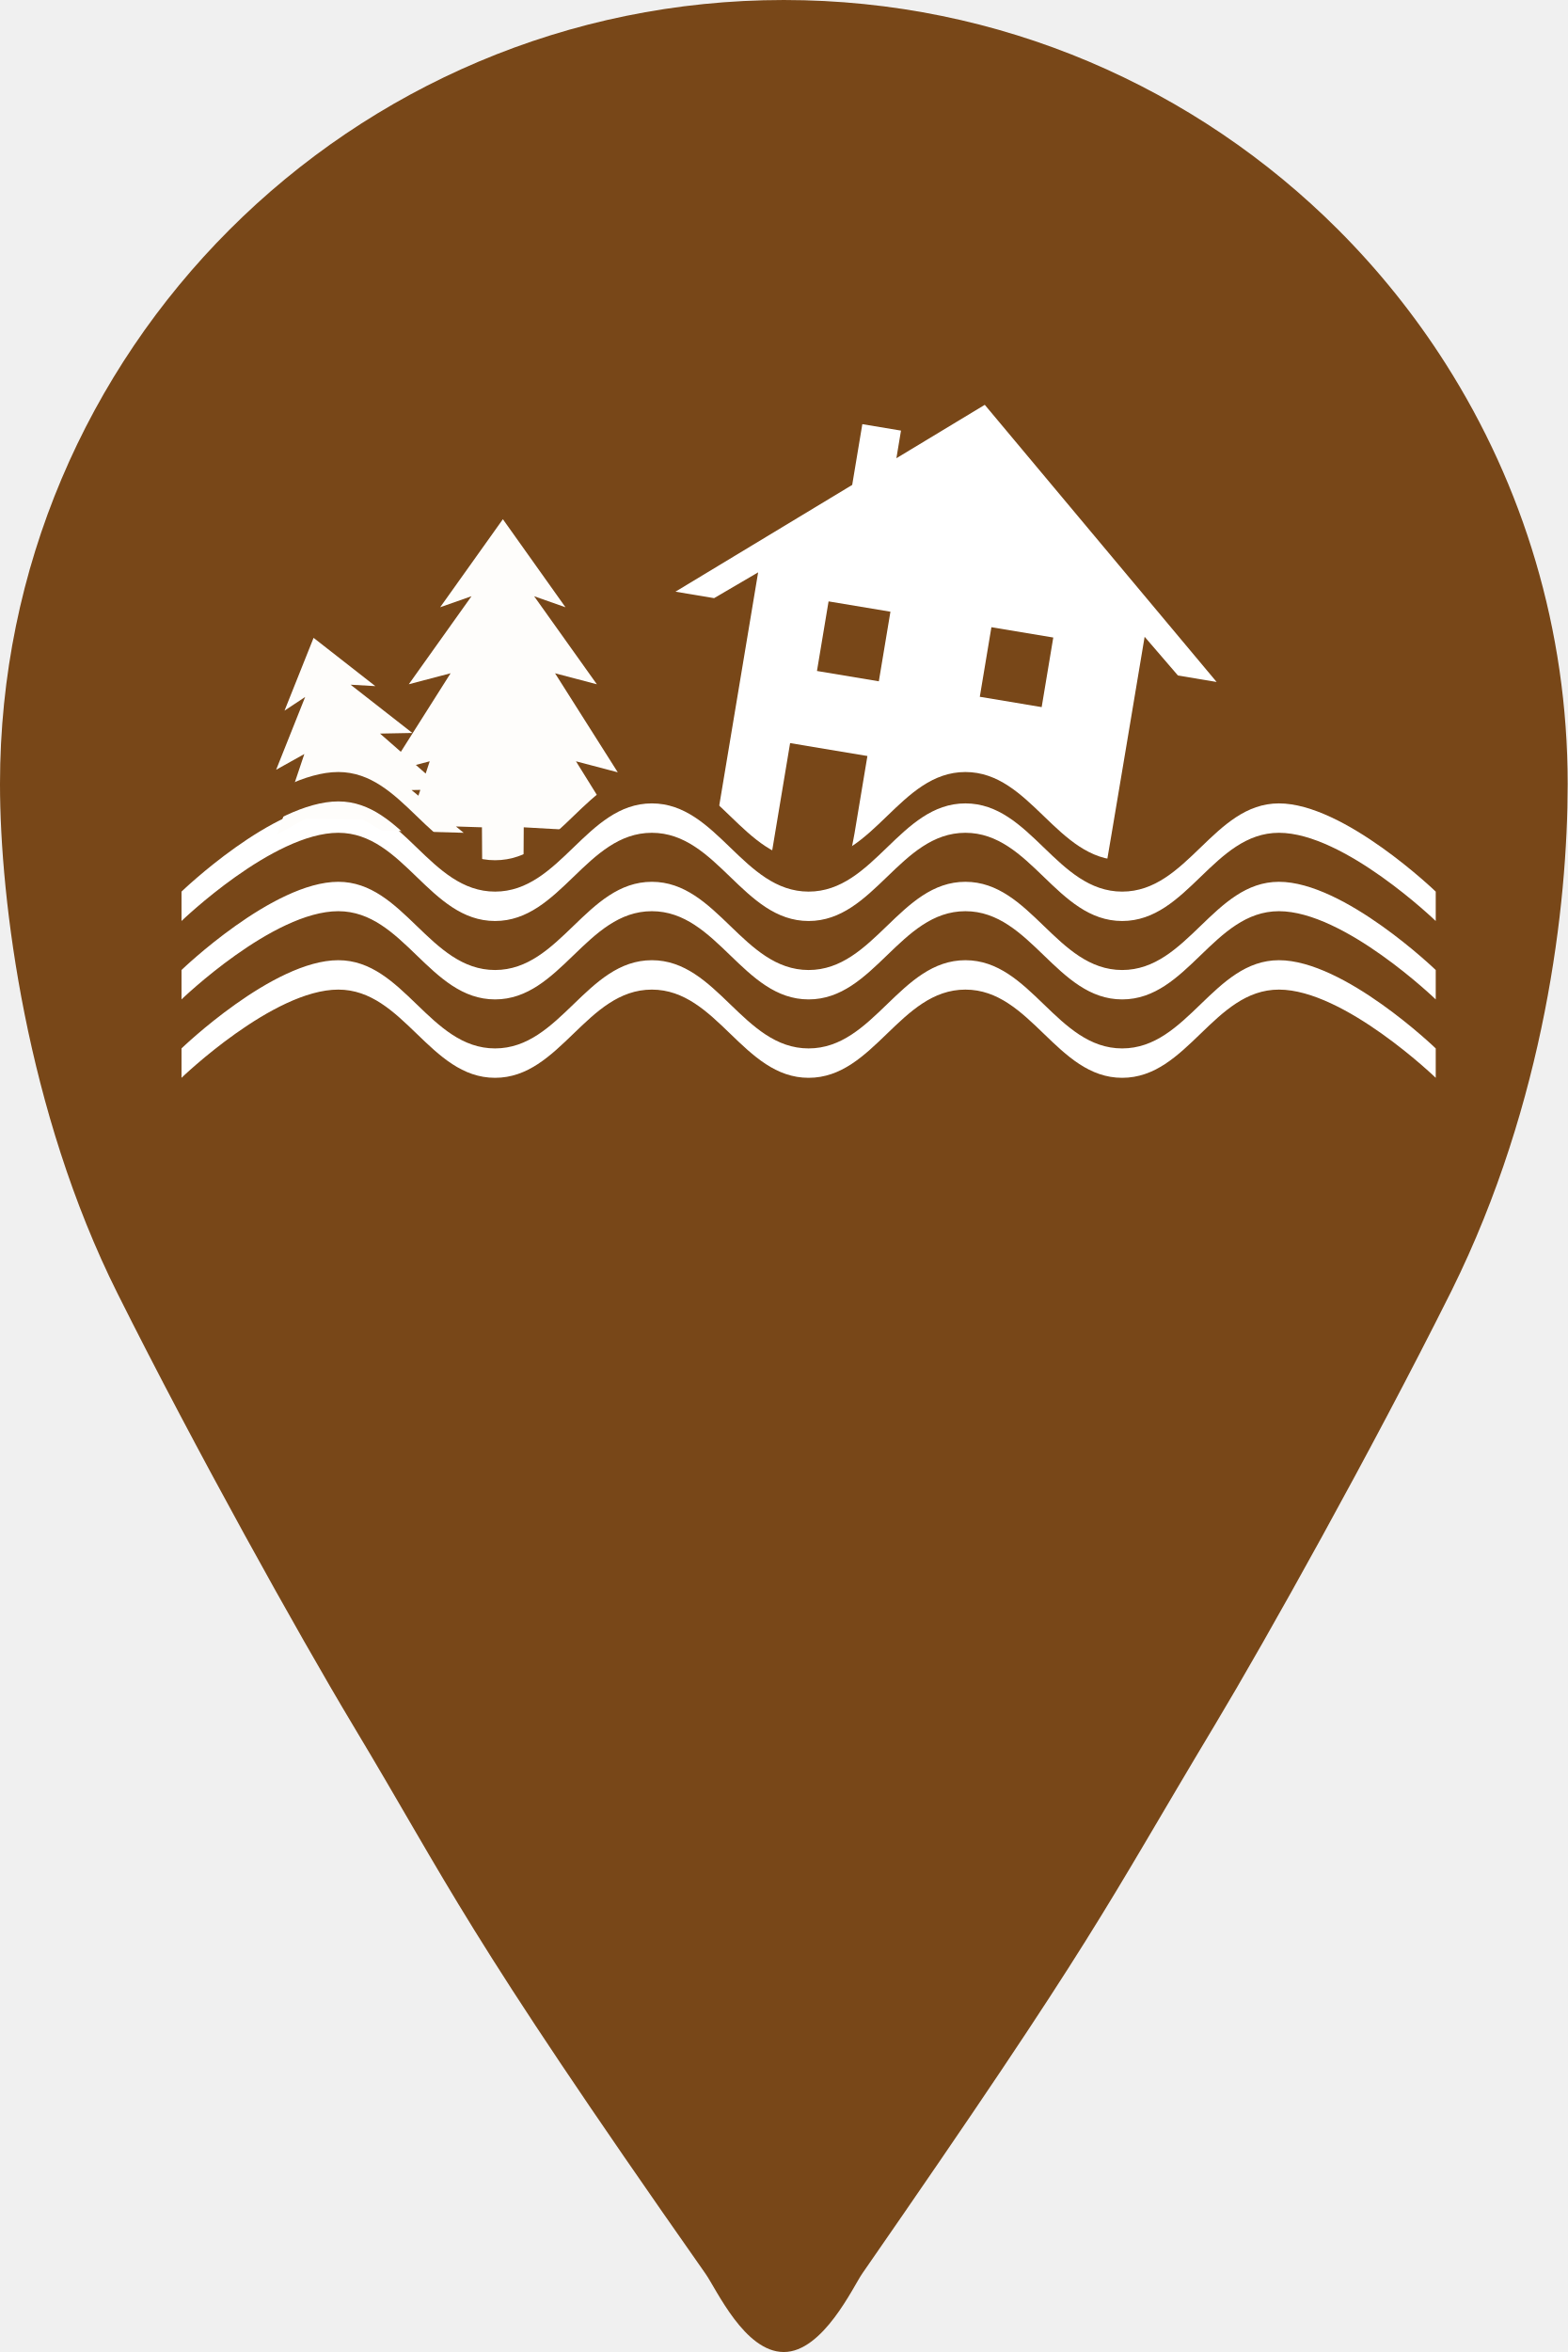
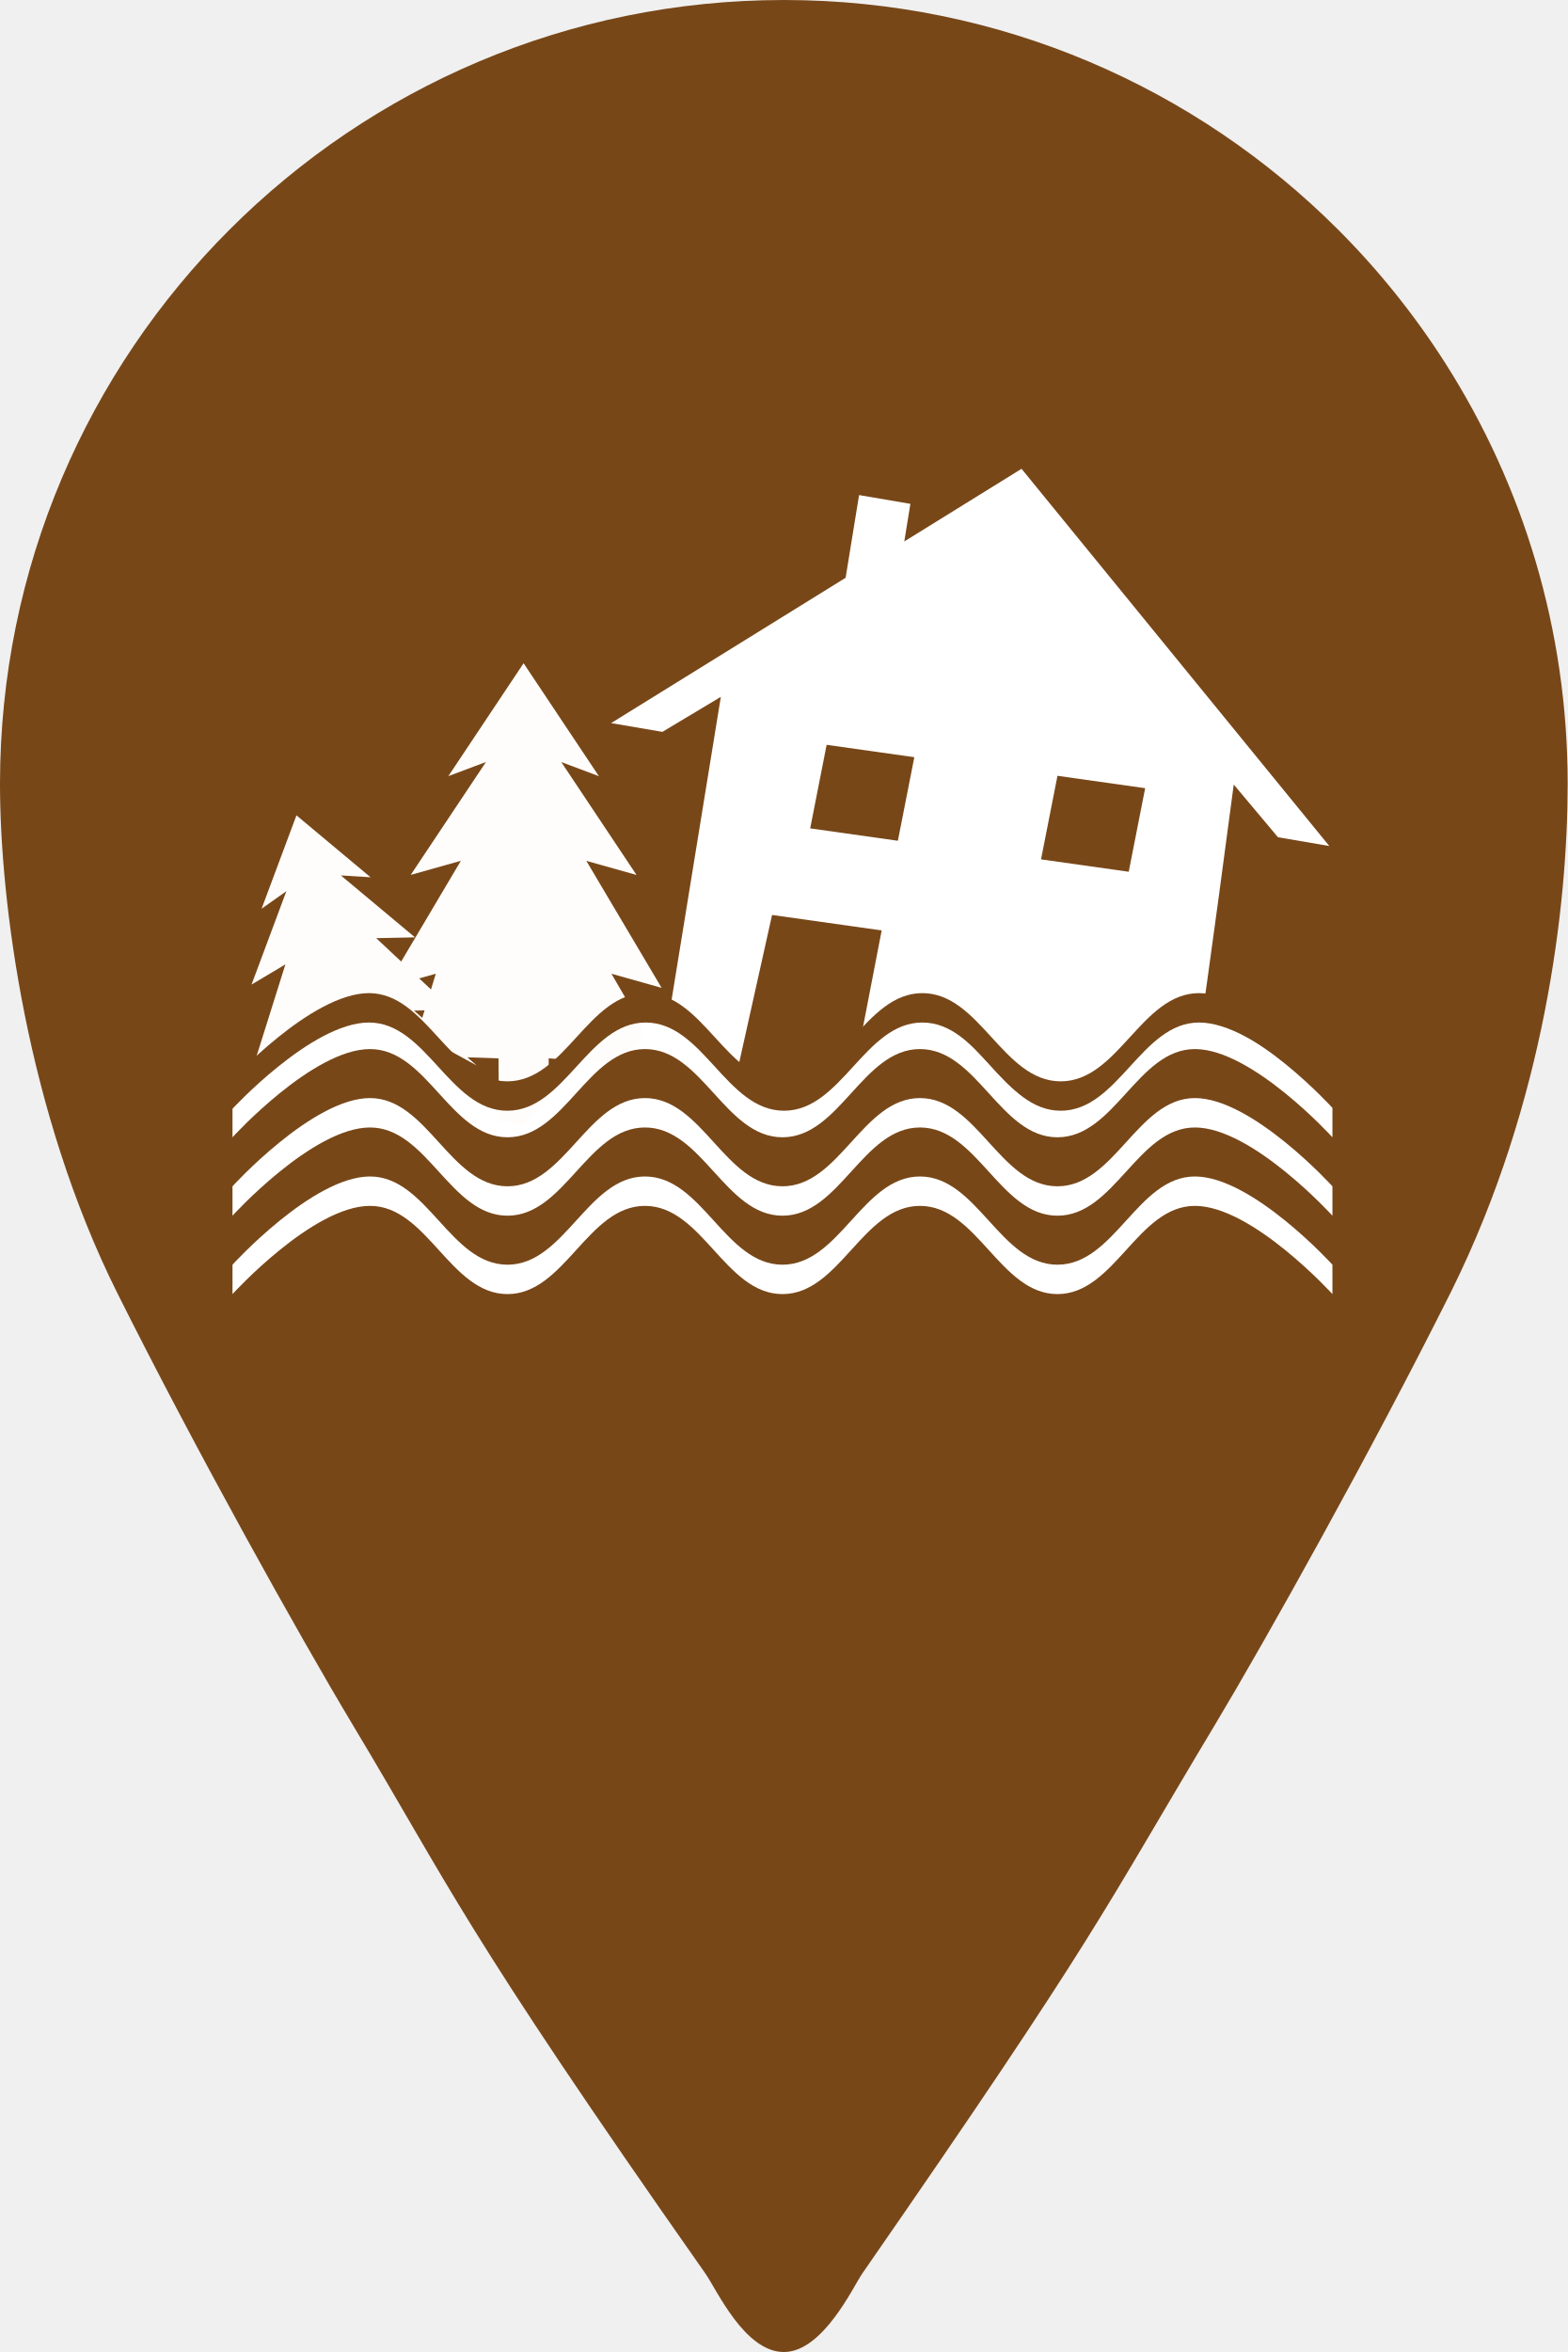
<svg xmlns="http://www.w3.org/2000/svg" width="200" height="300" viewBox="0 0 52.917 79.375" version="1.1" id="svg5">
  <defs id="defs2" />
  <g id="layer8" style="display:inline" transform="translate(-13.22917,-13.22916)">
    <path id="path3239" style="display:inline;fill:#784718;fill-opacity:1;stroke:none;stroke-width:1.74;stroke-opacity:1" d="m 66.146,39.688 c 0,4.079 -0.768,10.734 -3.911,17.082 -0.019,0.039 -0.038,0.077 -0.058,0.116 -2.646,5.292 -6.198,11.653 -7.938,14.552 -3.827,6.378 -3.859,6.914 -11.906,18.521 -0.298,0.43 -1.323,2.646 -2.646,2.646 -1.323,0 -2.268,-2.108 -2.646,-2.646 C 28.794,78.211 28.467,76.989 25.135,71.438 23.308,68.391 19.844,62.177 17.198,56.885 14.124,50.738 13.229,43.629 13.229,39.687 c 0,-7.306 2.961,-13.921 7.749,-18.709 4.788,-4.788 11.403,-7.749 18.709,-7.749 7.306,0 13.921,2.961 18.709,7.749 1.369,1.369 2.589,2.887 3.633,4.529 2.607,4.099 4.117,8.963 4.117,14.18 z" />
-     <path id="path3245" style="display:inline;fill:#ffffff;fill-opacity:1;stroke:none;stroke-width:1.096;stroke-opacity:1" d="m 24.648,40.342 c -2.205,0 -5.292,2.977 -5.292,2.977 v 0.992 c 0,0 3.087,-2.977 5.292,-2.977 2.205,0 3.087,2.977 5.292,2.977 2.205,0 3.087,-2.977 5.292,-2.977 2.205,0 3.087,2.977 5.292,2.977 2.205,0 3.087,-2.977 5.292,-2.977 2.205,0 3.087,2.977 5.292,2.977 2.205,0 3.087,-2.977 5.292,-2.977 2.205,0 5.292,2.977 5.292,2.977 v -0.992 c 0,0 -3.087,-2.977 -5.292,-2.977 -2.205,0 -3.087,2.977 -5.292,2.977 -2.205,0 -3.087,-2.977 -5.292,-2.977 -2.205,0 -3.087,2.977 -5.292,2.977 -2.205,0 -3.087,-2.977 -5.292,-2.977 -2.205,0 -3.087,2.977 -5.292,2.977 -2.205,0 -3.087,-2.977 -5.292,-2.977 z m 0,2.646 c -2.205,0 -5.292,2.977 -5.292,2.977 v 0.992 c 0,0 3.087,-2.977 5.292,-2.977 2.205,0 3.087,2.977 5.292,2.977 2.205,0 3.087,-2.977 5.292,-2.977 2.205,0 3.087,2.977 5.292,2.977 2.205,0 3.087,-2.977 5.292,-2.977 2.205,0 3.087,2.977 5.292,2.977 2.205,0 3.087,-2.977 5.292,-2.977 2.205,0 5.292,2.977 5.292,2.977 v -0.992 c 0,0 -3.087,-2.977 -5.292,-2.977 -2.205,0 -3.087,2.977 -5.292,2.977 -2.205,0 -3.087,-2.977 -5.292,-2.977 -2.205,0 -3.087,2.977 -5.292,2.977 -2.205,0 -3.087,-2.977 -5.292,-2.977 -2.205,0 -3.087,2.977 -5.292,2.977 -2.205,0 -3.087,-2.977 -5.292,-2.977 z m 0,2.646 c -2.205,0 -5.292,2.977 -5.292,2.977 v 0.992 c 0,0 3.087,-2.977 5.292,-2.977 2.205,0 3.087,2.977 5.292,2.977 2.205,0 3.087,-2.977 5.292,-2.977 2.205,0 3.087,2.977 5.292,2.977 2.205,0 3.087,-2.977 5.292,-2.977 2.205,0 3.087,2.977 5.292,2.977 2.205,0 3.087,-2.977 5.292,-2.977 2.205,0 5.292,2.977 5.292,2.977 v -0.992 c 0,0 -3.087,-2.977 -5.292,-2.977 -2.205,0 -3.087,2.977 -5.292,2.977 -2.205,0 -3.087,-2.977 -5.292,-2.977 -2.205,0 -3.087,2.977 -5.292,2.977 -2.205,0 -3.087,-2.977 -5.292,-2.977 -2.205,0 -3.087,2.977 -5.292,2.977 -2.205,0 -3.087,-2.977 -5.292,-2.977 z" />
-     <path id="path3325" style="fill:#ffffff;fill-opacity:1;stroke:none;stroke-width:1.265;stroke-opacity:1" d="m 46.47,26.891 -2.983,1.802 0.155,-0.932 -1.305,-0.218 -0.342,2.051 -5.966,3.603 1.305,0.218 1.486,-0.87 -1.348,8.081 1.727,1.502 1.587,0.529 1.323,-0.529 2.879,-2.34 2.412,0.752 c 0,0 3.277,1.461 3.07,2.476 0.159,-0.888 1.396,-8.297 1.396,-8.297 l 1.125,1.307 1.305,0.218 z" />
-     <path id="path3503" style="display:inline;fill:#fefdfb;fill-opacity:1;stroke:none;stroke-width:1.265;stroke-opacity:1" d="m 30.204,30.751 -2.117,2.971 1.058,-0.372 -2.117,2.971 1.411,-0.371 -1.679,2.651 -0.703,-0.615 1.091,-0.021 -2.085,-1.629 0.835,0.048 -2.084,-1.629 -0.981,2.457 0.697,-0.462 -0.98,2.457 0.952,-0.531 -0.912,2.712 0.953,-0.531 1.926,0.028 0.649,0.373 2.762,0.076 -0.26,-0.213 0.877,0.028 0.011,1.645 0.695,0.128 0.694,0.018 0.011,-1.791 1.631,0.093 0.838,-0.437 0.2,-0.426 -0.906,-1.458 1.411,0.372 -2.117,-3.342 1.411,0.371 -2.117,-2.971 1.058,0.372 z m -2.47,8.17 -0.136,0.414 -0.332,-0.291 z m -0.317,0.965 -0.065,0.196 -0.232,-0.19 z" />
-     <path style="display:inline;fill:#784718;fill-opacity:1;stroke:none;stroke-width:1.096;stroke-opacity:1" d="m 19.356,42.26 c 0,0 3.087,-2.977 5.292,-2.977 2.205,0 3.087,2.977 5.292,2.977 2.205,0 3.087,-2.977 5.292,-2.977 2.205,0 3.087,2.977 5.292,2.977 2.205,0 3.087,-2.977 5.292,-2.977 2.205,0 3.087,2.977 5.292,2.977 2.205,0 3.087,-2.977 5.292,-2.977 2.205,0 5.292,2.977 5.292,2.977 v 0 0.992 c 0,0 -3.087,-2.977 -5.292,-2.977 -2.205,0 -3.087,2.977 -5.292,2.977 -2.205,0 -3.087,-2.977 -5.292,-2.977 -2.205,0 -3.087,2.977 -5.292,2.977 -2.205,0 -3.087,-2.977 -5.292,-2.977 -2.205,0 -3.087,2.977 -5.292,2.977 -2.205,0 -3.087,-2.977 -5.292,-2.977 -2.205,0 -5.292,2.977 -5.292,2.977 z" id="path3331" />
-     <path id="rect3439" style="fill:#784718;fill-opacity:1;stroke:none;stroke-width:1.265;stroke-opacity:1" d="m 46.151,26.291 -1.2e-5,2.381 2.117,1.24e-4 1.2e-5,-2.381 z m 5.565,-0.045 -1.1e-5,2.381 2.117,1.24e-4 1.1e-5,-2.381 z m -6.059,4.976 -2.74e-4,3.969 2.575,-0.085 c 0.053,0.042 0.071,-1.238 0.071,-1.238 l -1.86e-4,-2.646 z" transform="rotate(9.468174)" />
+     <path id="path3325" style="fill:#ffffff;fill-opacity:1;stroke:none;stroke-width:1.7;stroke-opacity:1" d="m 47.711,29.05 -3.958,2.452 0.206,-1.269 -1.732,-0.296 -0.454,2.791 -7.916,4.904 1.732,0.296 1.972,-1.183 -1.788,10.998 2.291,2.044 2.106,0.72 1.755,-0.72 3.053,-2.16 3.969,2.646 c 0,0 5.028,-3.446 4.754,-2.064 0.211,-1.209 1.173,-8.503 1.173,-8.503 l 1.493,1.778 1.732,0.296 z" />
+     <path id="rect3439" style="display:inline;fill:#784718;fill-opacity:1;stroke:none;stroke-width:1.65;stroke-opacity:1" d="m 41.132,38.365 -0.555,2.82 2.96,0.418 0.555,-2.82 z m 7.792,1.046 -0.555,2.82 2.96,0.418 0.555,-2.82 z m -9.634,4.696 -1.198,5.38 c 0,0 2.125,0.952 3.893,-0.272 -1.161,0.673 0.32,-1.044 0.32,-1.044 l 0.685,-3.542 z" />
+     <path id="path3245" style="display:inline;fill:#ffffff;fill-opacity:1;stroke:none;stroke-width:1.026;stroke-opacity:1" d="m 25.718,47.641 c -1.934,0 -4.641,2.977 -4.641,2.977 v 0.992 c 0,0 2.708,-2.977 4.641,-2.977 1.934,0 2.708,2.977 4.641,2.977 1.934,0 2.708,-2.977 4.641,-2.977 1.934,0 2.708,2.977 4.641,2.977 1.934,0 2.708,-2.977 4.641,-2.977 1.934,0 2.708,2.977 4.641,2.977 1.934,0 2.708,-2.977 4.641,-2.977 1.934,0 4.641,2.977 4.641,2.977 v -0.992 c 0,0 -2.708,-2.977 -4.641,-2.977 -1.934,0 -2.708,2.977 -4.641,2.977 -1.934,0 -2.708,-2.977 -4.641,-2.977 -1.934,0 -2.708,2.977 -4.641,2.977 -1.934,0 -2.708,-2.977 -4.641,-2.977 -1.934,0 -2.708,2.977 -4.641,2.977 -1.934,0 -2.708,-2.977 -4.641,-2.977 z m 0,2.646 c -1.934,0 -4.641,2.977 -4.641,2.977 v 0.992 c 0,0 2.708,-2.977 4.641,-2.977 1.934,0 2.708,2.977 4.641,2.977 1.934,0 2.708,-2.977 4.641,-2.977 1.934,0 2.708,2.977 4.641,2.977 1.934,0 2.708,-2.977 4.641,-2.977 1.934,0 2.708,2.977 4.641,2.977 1.934,0 2.708,-2.977 4.641,-2.977 1.934,0 4.641,2.977 4.641,2.977 v -0.992 c 0,0 -2.708,-2.977 -4.641,-2.977 -1.934,0 -2.708,2.977 -4.641,2.977 -1.934,0 -2.708,-2.977 -4.641,-2.977 -1.934,0 -2.708,2.977 -4.641,2.977 -1.934,0 -2.708,-2.977 -4.641,-2.977 -1.934,0 -2.708,2.977 -4.641,2.977 -1.934,0 -2.708,-2.977 -4.641,-2.977 z m 0,2.646 c -1.934,0 -4.641,2.977 -4.641,2.977 v 0.992 c 0,0 2.708,-2.977 4.641,-2.977 1.934,0 2.708,2.977 4.641,2.977 1.934,0 2.708,-2.977 4.641,-2.977 1.934,0 2.708,2.977 4.641,2.977 1.934,0 2.708,-2.977 4.641,-2.977 1.934,0 2.708,2.977 4.641,2.977 1.934,0 2.708,-2.977 4.641,-2.977 1.934,0 4.641,2.977 4.641,2.977 v -0.992 c 0,0 -2.708,-2.977 -4.641,-2.977 -1.934,0 -2.708,2.977 -4.641,2.977 -1.934,0 -2.708,-2.977 -4.641,-2.977 -1.934,0 -2.708,2.977 -4.641,2.977 -1.934,0 -2.708,-2.977 -4.641,-2.977 -1.934,0 -2.708,2.977 -4.641,2.977 -1.934,0 -2.708,-2.977 -4.641,-2.977 z" />
+     <path id="path3503" style="display:inline;fill:#fefdfb;fill-opacity:1;stroke:none;stroke-width:1.569;stroke-opacity:1" d="m 30.903,35.612 -2.54,3.81 1.27,-0.477 -2.54,3.81 1.693,-0.476 -2.015,3.4 -0.843,-0.789 1.309,-0.027 -2.502,-2.09 1.002,0.062 -2.501,-2.09 -1.177,3.152 0.837,-0.593 -1.176,3.152 1.143,-0.681 -1.094,3.479 1.144,-0.681 2.223,-0.949 h 1.323 l 2.858,1.561 -0.313,-0.274 1.053,0.036 0.014,2.11 0.833,0.164 L 31.75,50.271 v -1.323 l 1.958,0.119 1.006,-0.56 0.24,-0.547 -1.087,-1.87 1.694,0.477 -2.54,-4.286 1.694,0.476 -2.54,-3.81 1.27,0.477 z M 27.94,46.09 27.777,46.621 27.378,46.248 Z m -0.38,1.238 -0.078,0.251 -0.278,-0.244 z" />
+     <path style="display:inline;fill:#784718;fill-opacity:1;stroke:none;stroke-width:1.029;stroke-opacity:1" d="m 21.013,49.722 c 0,0 2.724,-2.977 4.67,-2.977 1.946,0 2.724,2.977 4.67,2.977 1.946,0 2.724,-2.977 4.67,-2.977 1.946,0 2.724,2.977 4.67,2.977 1.946,0 2.724,-2.977 4.67,-2.977 1.946,0 2.724,2.977 4.67,2.977 1.946,0 2.724,-2.977 4.67,-2.977 1.946,0 4.67,2.977 4.67,2.977 v 0 0.992 c 0,0 -2.724,-2.977 -4.67,-2.977 -1.946,0 -2.724,2.977 -4.67,2.977 -1.946,0 -2.724,-2.977 -4.67,-2.977 -1.946,0 -2.724,2.977 -4.67,2.977 -1.946,0 -2.724,-2.977 -4.67,-2.977 -1.946,0 -2.724,2.977 -4.67,2.977 -1.946,0 -2.724,-2.977 -4.67,-2.977 -1.946,0 -4.67,2.977 -4.67,2.977 z" id="path3331" />
  </g>
</svg>
